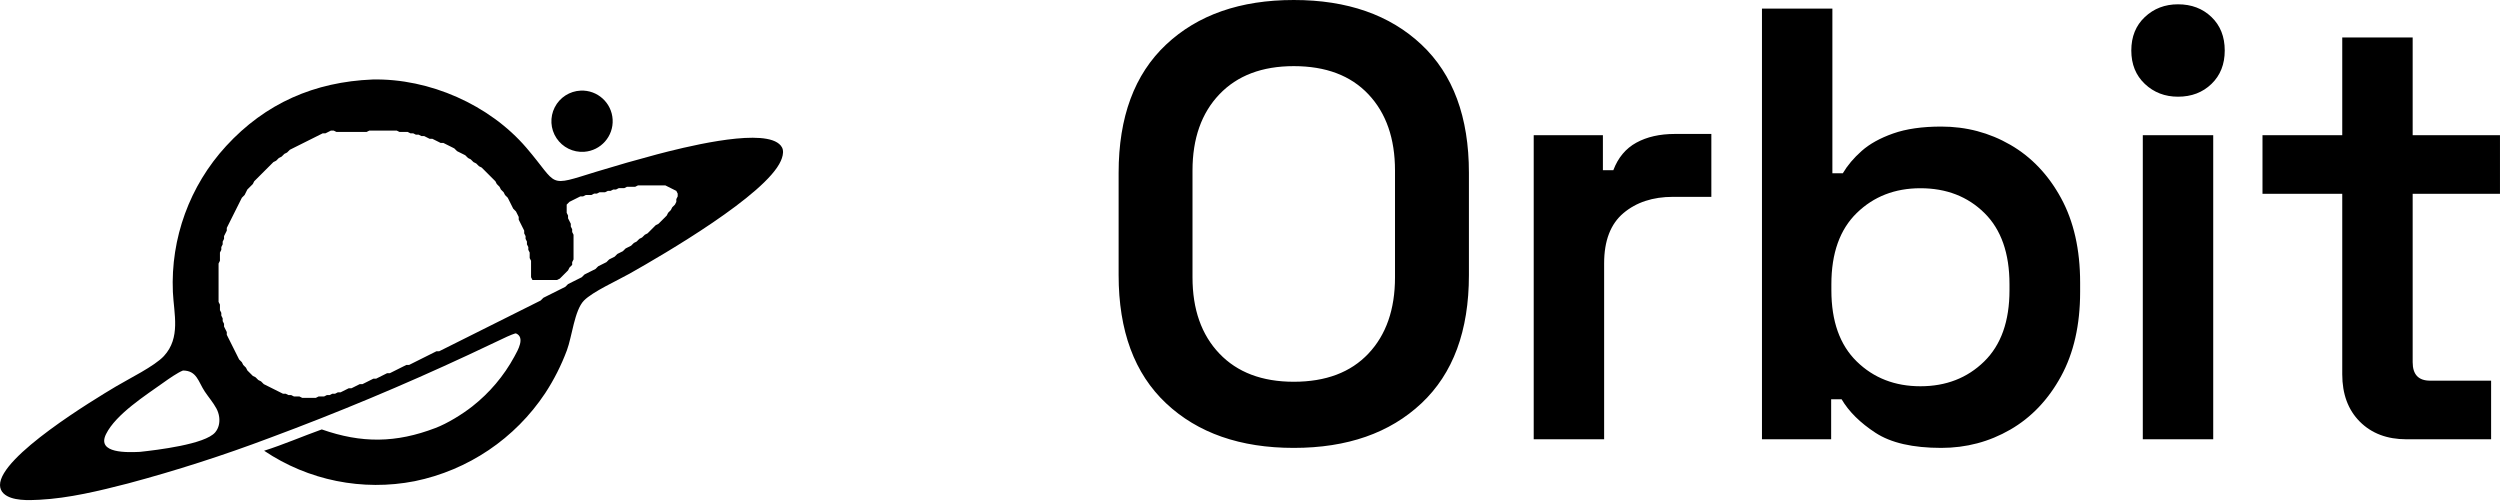
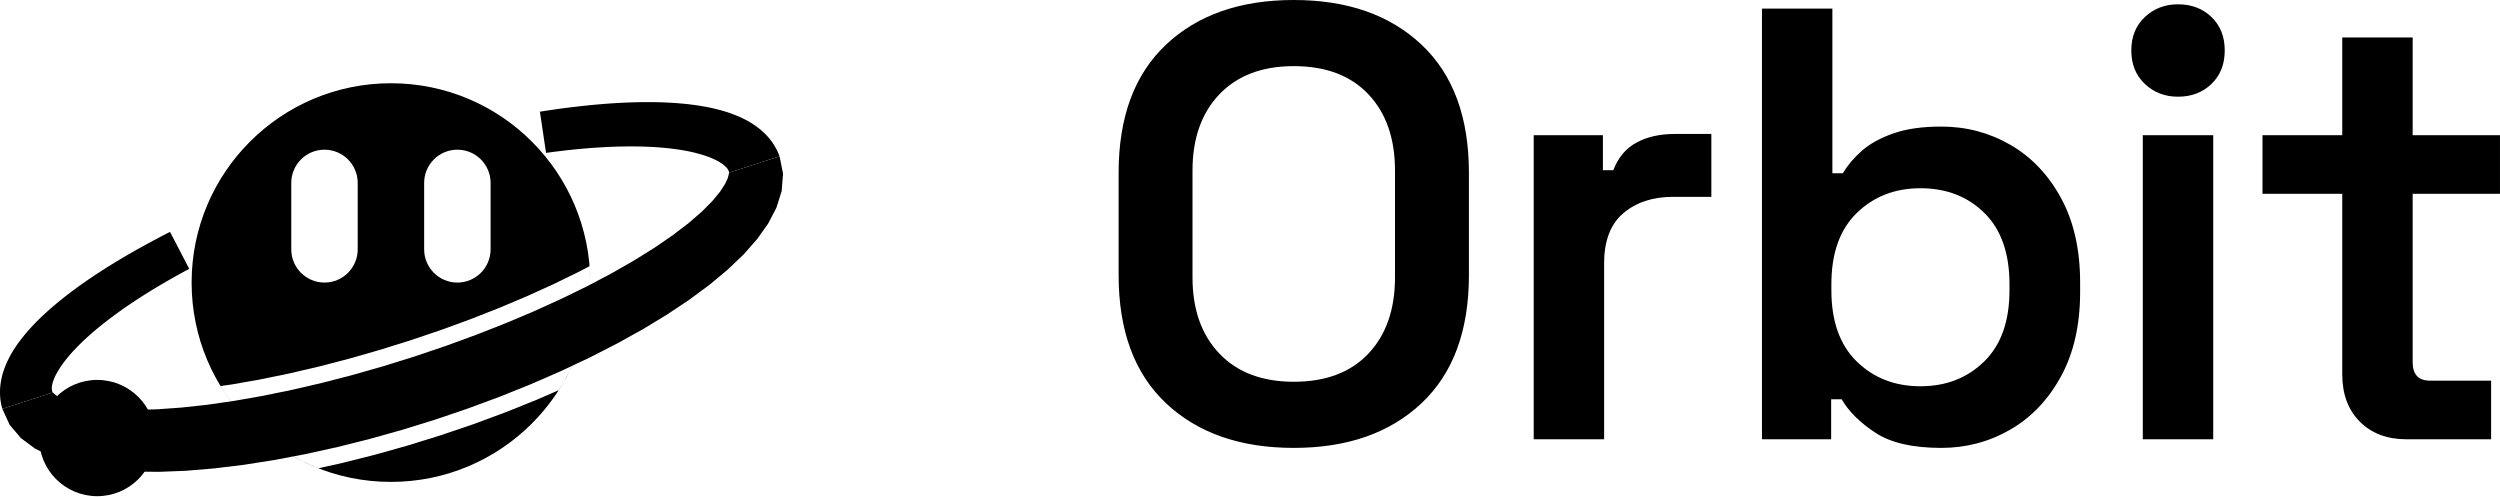
- <svg xmlns="http://www.w3.org/2000/svg" viewBox="-0 0 89.396 17.883" width="89.396" height="17.883" fill="none" role="img" aria-labelledby="lockup-title">
-   <g transform="translate(-11.10179 -14.73811) scale(0.0490087)">
-     <path fill-rule="evenodd" fill="currentColor" d="M498.347 358.729C539.875 357.831 583.698 377.184 610.586 408.533C634.588 436.517 624.997 437.281 661.874 425.937C676.533 421.448 691.275 417.233 706.091 413.295C723.902 408.634 777.785 394.843 793.574 404.702C795.533 405.925 797.258 407.672 797.705 410.012C798.217 412.696 797.329 415.656 796.258 418.095C785.372 442.873 711.309 486.059 685.864 500.405C677.068 505.364 658.941 513.54 652.59 520.037C645.667 527.119 643.89 546.344 640.171 556.264C636.069 567.256 630.758 577.758 624.338 587.578C602.341 620.72 568.121 643.81 529.155 651.803C491.019 659.282 451.474 651.294 419.231 629.599C433.293 625.131 447.364 619.053 461.308 614.044C490.361 624.262 515.473 624.017 544.23 613.011C552.905 609.734 563.834 602.972 571.084 597.288C583.691 587.401 594.145 575.042 601.802 560.969C604.397 556.243 609.801 546.94 603.045 544.001C602.447 543.74 597.324 545.968 596.598 546.313C587.225 550.766 577.833 555.191 568.434 559.593C520.948 581.727 472.588 601.935 423.473 620.168C389.51 632.993 354.928 644.112 319.855 653.483C298.916 658.871 276.913 664.241 255.263 665.369C247.767 665.759 235.005 666.404 229.146 660.776C227.425 659.123 226.54 657.02 226.527 654.639C226.412 633.678 295.057 592.302 311.105 582.716C320.542 577.08 339.324 567.887 346.131 560.506C358.47 547.125 353.427 529.78 352.666 513.775C350.963 474.547 364.927 436.251 391.481 407.325C420.227 376.027 456.02 360.456 498.347 358.729Z M 468 396 L 470 396 L 472 397 L 474 397 L 476 397 L 478 397 L 480 397 L 482 397 L 484 397 L 486 397 L 488 397 L 490 397 L 492 397 L 494 397 L 496 396 L 498 396 L 500 396 L 502 396 L 504 396 L 506 396 L 508 396 L 510 396 L 512 396 L 514 396 L 516 396 L 518 397 L 520 397 L 522 397 L 524 397 L 526 398 L 528 398 L 530 399 L 532 399 L 534 400 L 536 400 L 538 401 L 540 402 L 542 402 L 544 403 L 546 404 L 548 405 L 550 405 L 552 406 L 554 407 L 556 408 L 558 409 L 560 411 L 562 412 L 564 413 L 566 414 L 568 416 L 570 417 L 572 419 L 574 420 L 576 422 L 578 423 L 580 425 L 582 427 L 584 429 L 586 431 L 588 433 L 589 435 L 591 437 L 592 439 L 594 441 L 595 443 L 597 445 L 598 447 L 599 449 L 600 451 L 601 453 L 603 455 L 604 457 L 605 459 L 605 461 L 606 463 L 607 465 L 608 467 L 609 469 L 609 471 L 610 473 L 610 475 L 611 477 L 611 479 L 612 481 L 612 483 L 613 485 L 613 487 L 613 489 L 614 491 L 614 493 L 614 495 L 614 497 L 614 499 L 614 501 L 614 503 L 615 505 L 617 505 L 619 505 L 621 505 L 623 505 L 625 505 L 627 505 L 629 505 L 631 505 L 633 505 L 635 504 L 637 502 L 639 500 L 641 498 L 642 496 L 644 494 L 644 492 L 645 490 L 645 488 L 645 486 L 645 484 L 645 482 L 645 480 L 645 478 L 645 476 L 645 474 L 645 472 L 644 470 L 644 468 L 643 466 L 643 464 L 642 462 L 641 460 L 641 458 L 640 456 L 640 454 L 640 452 L 640 450 L 642 448 L 644 447 L 646 446 L 648 445 L 650 444 L 652 444 L 654 443 L 656 443 L 658 443 L 660 442 L 662 442 L 664 441 L 666 441 L 668 441 L 670 440 L 672 440 L 674 439 L 676 439 L 678 438 L 680 438 L 682 438 L 684 437 L 686 437 L 688 437 L 690 437 L 692 436 L 694 436 L 696 436 L 698 436 L 700 436 L 702 436 L 704 436 L 706 436 L 708 436 L 710 436 L 712 436 L 714 437 L 716 438 L 718 439 L 720 440 L 721 442 L 721 444 L 720 446 L 720 448 L 719 450 L 717 452 L 716 454 L 714 456 L 713 458 L 711 460 L 709 462 L 707 464 L 705 465 L 703 467 L 701 469 L 699 471 L 697 472 L 695 474 L 693 475 L 691 477 L 689 478 L 687 480 L 685 481 L 683 482 L 681 484 L 679 485 L 677 486 L 675 488 L 673 489 L 671 490 L 669 492 L 667 493 L 665 494 L 663 495 L 661 497 L 659 498 L 657 499 L 655 500 L 653 501 L 651 503 L 649 504 L 647 505 L 645 506 L 643 507 L 641 508 L 639 510 L 637 511 L 635 512 L 633 513 L 631 514 L 629 515 L 627 516 L 625 517 L 623 518 L 621 520 L 619 521 L 617 522 L 615 523 L 613 524 L 611 525 L 609 526 L 607 527 L 605 528 L 603 529 L 601 530 L 599 531 L 597 532 L 595 533 L 593 534 L 591 535 L 589 536 L 587 537 L 585 538 L 583 539 L 581 540 L 579 541 L 577 542 L 575 543 L 573 544 L 571 545 L 569 546 L 567 547 L 565 548 L 563 549 L 561 550 L 559 551 L 557 552 L 555 553 L 553 554 L 551 555 L 549 556 L 547 557 L 545 557 L 543 558 L 541 559 L 539 560 L 537 561 L 535 562 L 533 563 L 531 564 L 529 565 L 527 566 L 525 567 L 523 567 L 521 568 L 519 569 L 517 570 L 515 571 L 513 572 L 511 573 L 509 573 L 507 574 L 505 575 L 503 576 L 501 577 L 499 577 L 497 578 L 495 579 L 493 580 L 491 581 L 489 581 L 487 582 L 485 583 L 483 584 L 481 584 L 479 585 L 477 586 L 475 587 L 473 587 L 471 588 L 469 588 L 467 589 L 465 589 L 463 590 L 461 590 L 459 590 L 457 591 L 455 591 L 453 591 L 451 591 L 449 591 L 447 591 L 445 590 L 443 590 L 441 590 L 439 589 L 437 589 L 435 588 L 433 588 L 431 587 L 429 586 L 427 585 L 425 584 L 423 583 L 421 582 L 419 581 L 417 579 L 415 578 L 413 576 L 411 575 L 409 573 L 407 571 L 406 569 L 404 567 L 403 565 L 401 563 L 400 561 L 399 559 L 398 557 L 397 555 L 396 553 L 395 551 L 394 549 L 393 547 L 392 545 L 392 543 L 391 541 L 390 539 L 390 537 L 389 535 L 389 533 L 388 531 L 388 529 L 387 527 L 387 525 L 387 523 L 386 521 L 386 519 L 386 517 L 386 515 L 386 513 L 386 511 L 386 509 L 386 507 L 386 505 L 386 503 L 386 501 L 386 499 L 386 497 L 386 495 L 386 493 L 387 491 L 387 489 L 387 487 L 387 485 L 388 483 L 388 481 L 389 479 L 389 477 L 390 475 L 390 473 L 391 471 L 392 469 L 392 467 L 393 465 L 394 463 L 395 461 L 396 459 L 397 457 L 398 455 L 399 453 L 400 451 L 401 449 L 402 447 L 403 445 L 405 443 L 406 441 L 407 439 L 409 437 L 411 435 L 412 433 L 414 431 L 416 429 L 418 427 L 420 425 L 422 423 L 424 421 L 426 419 L 428 418 L 430 416 L 432 415 L 434 413 L 436 412 L 438 410 L 440 409 L 442 408 L 444 407 L 446 406 L 448 405 L 450 404 L 452 403 L 454 402 L 456 401 L 458 400 L 460 399 L 462 398 L 464 398 L 466 397 Z M360.022 571.067C370.208 571.112 371.163 579.24 375.934 586.395C378.626 590.432 382.108 594.464 384.382 598.688C385.459 600.656 386.162 602.806 386.455 605.03C386.957 609.029 386.195 612.976 383.584 616.134C376.306 624.939 340.86 629.091 328.62 630.425C320.097 630.776 296.678 631.941 303.915 617.416C311.174 602.846 332.876 589.124 346.091 579.666C349.696 577.085 356.234 572.533 360.022 571.067Z" />
-     <path fill="currentColor" d="M650.232 366.84C662.457 366.308 672.837 375.703 673.526 387.919C674.214 400.136 664.954 410.637 652.747 411.482C644.71 412.038 636.995 408.227 632.552 401.507C628.109 394.787 627.625 386.196 631.285 379.019C634.945 371.842 642.183 367.19 650.232 366.84Z" />
+ <svg xmlns="http://www.w3.org/2000/svg" viewBox="-0 0 89.396 17.743" width="89.396" height="17.743" fill="none" role="img" aria-labelledby="lockup-title">
+   <g transform="translate(-0.276 -0.587) scale(1.187931)">
+     <path fill="currentColor" d="M1.824 12.308L1.819 12.301L0.281 12.723L0.302 12.8ZM1.819 12.301L1.815 12.294L0.264 12.645L0.281 12.723ZM1.815 12.294L1.81 12.286L0.251 12.567L0.264 12.645ZM1.81 12.286L1.806 12.278L0.241 12.488L0.251 12.567ZM1.806 12.278L1.803 12.268L0.235 12.41L0.241 12.488ZM1.803 12.268L1.799 12.257L0.232 12.331L0.235 12.41ZM1.799 12.257L1.796 12.244L0.233 12.253L0.232 12.331ZM1.796 12.244L1.794 12.23L0.236 12.175L0.233 12.253ZM1.794 12.23L1.792 12.214L0.243 12.098L0.236 12.175ZM1.792 12.214L1.791 12.197L0.253 12.022L0.243 12.098ZM1.791 12.197L1.791 12.178L0.266 11.946L0.253 12.022ZM1.791 12.178L1.792 12.157L0.281 11.871L0.266 11.946ZM1.792 12.157L1.794 12.134L0.299 11.796L0.281 11.871ZM1.794 12.134L1.797 12.109L0.319 11.723L0.299 11.796ZM1.797 12.109L1.802 12.083L0.342 11.65L0.319 11.723ZM1.802 12.083L1.808 12.055L0.368 11.578L0.342 11.65ZM1.808 12.055L1.815 12.025L0.395 11.507L0.368 11.578ZM1.815 12.025L1.824 11.993L0.424 11.437L0.395 11.507ZM1.824 11.993L1.835 11.96L0.456 11.367L0.424 11.437ZM1.835 11.96L1.848 11.925L0.49 11.298L0.456 11.367ZM1.848 11.925L1.863 11.889L0.525 11.229L0.49 11.298ZM1.863 11.889L1.879 11.852L0.562 11.162L0.525 11.229ZM1.879 11.852L1.897 11.812L0.601 11.094L0.562 11.162ZM1.897 11.812L1.917 11.772L0.642 11.027L0.601 11.094ZM1.917 11.772L1.939 11.73L0.685 10.961L0.642 11.027ZM1.939 11.73L1.963 11.688L0.729 10.895L0.685 10.961ZM1.963 11.688L1.989 11.644L0.775 10.829L0.729 10.895ZM1.989 11.644L2.017 11.598L0.823 10.764L0.775 10.829ZM2.017 11.598L2.047 11.552L0.873 10.698L0.823 10.764ZM2.047 11.552L2.078 11.505L0.924 10.634L0.873 10.698ZM2.078 11.505L2.112 11.457L0.976 10.569L0.924 10.634ZM2.112 11.457L2.148 11.408L1.03 10.505L0.976 10.569ZM2.148 11.408L2.186 11.358L1.086 10.44L1.03 10.505ZM2.186 11.358L2.226 11.308L1.144 10.376L1.086 10.44ZM2.226 11.308L2.267 11.257L1.203 10.312L1.144 10.376ZM2.267 11.257L2.311 11.204L1.263 10.248L1.203 10.312ZM2.311 11.204L2.356 11.152L1.325 10.185L1.263 10.248ZM2.356 11.152L2.404 11.098L1.389 10.121L1.325 10.185ZM2.404 11.098L2.453 11.044L1.454 10.057L1.389 10.121ZM2.453 11.044L2.505 10.99L1.521 9.994L1.454 10.057ZM2.505 10.99L2.558 10.935L1.589 9.93L1.521 9.994ZM2.558 10.935L2.613 10.879L1.659 9.867L1.589 9.93ZM2.613 10.879L2.67 10.823L1.73 9.803L1.659 9.867ZM2.67 10.823L2.729 10.766L1.803 9.74L1.73 9.803ZM2.729 10.766L2.789 10.709L1.878 9.676L1.803 9.74ZM2.789 10.709L2.852 10.652L1.953 9.613L1.878 9.676ZM2.852 10.652L2.916 10.594L2.031 9.549L1.953 9.613ZM2.916 10.594L2.982 10.535L2.11 9.486L2.031 9.549ZM2.982 10.535L3.05 10.477L2.19 9.422L2.11 9.486ZM3.05 10.477L3.12 10.418L2.272 9.359L2.19 9.422ZM3.12 10.418L3.191 10.359L2.355 9.296L2.272 9.359ZM3.191 10.359L3.264 10.299L2.44 9.232L2.355 9.296ZM3.264 10.299L3.338 10.239L2.526 9.169L2.44 9.232ZM3.338 10.239L3.415 10.179L2.613 9.105L2.526 9.169ZM3.415 10.179L3.493 10.119L2.702 9.042L2.613 9.105ZM3.493 10.119L3.573 10.059L2.793 8.979L2.702 9.042ZM3.573 10.059L3.654 9.998L2.884 8.915L2.793 8.979ZM3.654 9.998L3.737 9.937L2.977 8.852L2.884 8.915ZM3.737 9.937L3.821 9.876L3.072 8.788L2.977 8.852ZM3.821 9.876L3.907 9.815L3.168 8.725L3.072 8.788ZM3.907 9.815L3.995 9.754L3.265 8.662L3.168 8.725ZM3.995 9.754L4.084 9.692L3.364 8.599L3.265 8.662ZM4.084 9.692L4.175 9.631L3.463 8.535L3.364 8.599ZM4.175 9.631L4.267 9.569L3.565 8.472L3.463 8.535ZM4.267 9.569L4.361 9.508L3.667 8.409L3.565 8.472ZM4.361 9.508L4.456 9.446L3.771 8.346L3.667 8.409ZM4.456 9.446L4.552 9.385L3.876 8.283L3.771 8.346ZM4.552 9.385L4.65 9.323L3.982 8.22L3.876 8.283ZM4.65 9.323L4.749 9.261L4.09 8.157L3.982 8.22ZM4.749 9.261L4.85 9.199L4.198 8.095L4.09 8.157ZM4.85 9.199L4.952 9.138L4.308 8.032L4.198 8.095ZM4.952 9.138L5.056 9.076L4.42 7.969L4.308 8.032ZM5.056 9.076L5.16 9.015L4.532 7.907L4.42 7.969ZM5.16 9.015L5.266 8.953L4.645 7.845L4.532 7.907ZM5.266 8.953L5.374 8.892L4.76 7.783L4.645 7.845ZM5.374 8.892L5.482 8.83L4.876 7.721L4.76 7.783ZM5.482 8.83L5.592 8.769L4.993 7.659L4.876 7.721ZM5.592 8.769L5.703 8.708L5.11 7.597L4.993 7.659ZM5.703 8.708L5.815 8.647L5.229 7.535L5.11 7.597ZM5.815 8.647L5.928 8.586L5.35 7.474L5.229 7.535ZM16.669 5.096L16.796 5.079L16.617 3.835L16.484 3.856ZM16.796 5.079L16.923 5.062L16.749 3.815L16.617 3.835ZM16.923 5.062L17.048 5.047L16.881 3.796L16.749 3.815ZM17.048 5.047L17.173 5.032L17.012 3.777L16.881 3.796ZM17.173 5.032L17.297 5.017L17.142 3.759L17.012 3.777ZM17.297 5.017L17.42 5.004L17.271 3.742L17.142 3.759ZM17.42 5.004L17.542 4.991L17.4 3.726L17.271 3.742ZM17.542 4.991L17.663 4.98L17.527 3.711L17.4 3.726ZM17.663 4.98L17.783 4.969L17.654 3.696L17.527 3.711ZM17.783 4.969L17.901 4.959L17.78 3.682L17.654 3.696ZM17.901 4.959L18.019 4.949L17.905 3.669L17.78 3.682ZM18.019 4.949L18.136 4.941L18.028 3.656L17.905 3.669ZM18.136 4.941L18.251 4.933L18.151 3.645L18.028 3.656ZM18.251 4.933L18.366 4.927L18.273 3.634L18.151 3.645ZM18.366 4.927L18.479 4.92L18.394 3.624L18.273 3.634ZM18.479 4.92L18.591 4.915L18.514 3.615L18.394 3.624ZM18.591 4.915L18.701 4.911L18.633 3.606L18.514 3.615ZM18.701 4.911L18.811 4.907L18.751 3.599L18.633 3.606ZM18.811 4.907L18.919 4.905L18.868 3.592L18.751 3.599ZM18.919 4.905L19.026 4.903L18.984 3.586L18.868 3.592ZM19.026 4.903L19.131 4.901L19.099 3.581L18.984 3.586ZM19.131 4.901L19.236 4.901L19.213 3.577L19.099 3.581ZM19.236 4.901L19.338 4.902L19.325 3.573L19.213 3.577ZM19.338 4.902L19.44 4.903L19.437 3.571L19.325 3.573ZM19.44 4.903L19.54 4.905L19.547 3.569L19.437 3.571ZM19.54 4.905L19.638 4.908L19.656 3.568L19.547 3.569ZM19.638 4.908L19.735 4.912L19.765 3.568L19.656 3.568ZM19.735 4.912L19.831 4.916L19.871 3.568L19.765 3.568ZM19.831 4.916L19.925 4.921L19.977 3.57L19.871 3.568ZM19.925 4.921L20.017 4.927L20.082 3.572L19.977 3.57ZM20.017 4.927L20.108 4.934L20.185 3.576L20.082 3.572ZM20.108 4.934L20.198 4.942L20.288 3.58L20.185 3.576ZM20.198 4.942L20.285 4.95L20.389 3.585L20.288 3.58ZM20.285 4.95L20.371 4.959L20.489 3.591L20.389 3.585ZM20.371 4.959L20.456 4.969L20.587 3.597L20.489 3.591ZM20.456 4.969L20.538 4.979L20.685 3.605L20.587 3.597ZM20.538 4.979L20.619 4.991L20.781 3.614L20.685 3.605ZM20.619 4.991L20.698 5.003L20.876 3.623L20.781 3.614ZM20.698 5.003L20.775 5.015L20.97 3.633L20.876 3.623ZM20.775 5.015L20.851 5.028L21.062 3.645L20.97 3.633ZM20.851 5.028L20.924 5.042L21.154 3.657L21.062 3.645ZM20.924 5.042L20.996 5.057L21.244 3.67L21.154 3.657ZM20.996 5.057L21.066 5.072L21.333 3.684L21.244 3.67ZM21.066 5.072L21.134 5.088L21.421 3.699L21.333 3.684ZM21.134 5.088L21.2 5.105L21.507 3.715L21.421 3.699ZM21.2 5.105L21.263 5.122L21.593 3.732L21.507 3.715ZM21.263 5.122L21.325 5.139L21.677 3.75L21.593 3.732ZM21.325 5.139L21.385 5.157L21.76 3.77L21.677 3.75ZM21.385 5.157L21.443 5.176L21.842 3.79L21.76 3.77ZM21.443 5.176L21.498 5.195L21.922 3.811L21.842 3.79ZM21.498 5.195L21.552 5.214L22.002 3.834L21.922 3.811ZM21.552 5.214L21.603 5.234L22.08 3.857L22.002 3.834ZM21.603 5.234L21.652 5.254L22.157 3.882L22.08 3.857ZM21.652 5.254L21.699 5.274L22.233 3.909L22.157 3.882ZM21.699 5.274L21.743 5.295L22.308 3.936L22.233 3.909ZM21.743 5.295L21.786 5.316L22.381 3.965L22.308 3.936ZM21.786 5.316L21.825 5.336L22.454 3.995L22.381 3.965ZM21.825 5.336L21.863 5.357L22.525 4.026L22.454 3.995ZM21.863 5.357L21.898 5.378L22.595 4.059L22.525 4.026ZM21.898 5.378L21.931 5.399L22.664 4.094L22.595 4.059ZM21.931 5.399L21.962 5.419L22.732 4.13L22.664 4.094ZM21.962 5.419L21.99 5.44L22.798 4.168L22.732 4.13ZM21.99 5.44L22.016 5.46L22.864 4.208L22.798 4.168ZM22.016 5.46L22.04 5.479L22.928 4.25L22.864 4.208ZM22.04 5.479L22.061 5.499L22.99 4.293L22.928 4.25ZM22.061 5.499L22.081 5.517L23.052 4.339L22.99 4.293ZM22.081 5.517L22.098 5.535L23.112 4.386L23.052 4.339ZM22.098 5.535L22.113 5.552L23.17 4.436L23.112 4.386ZM22.113 5.552L22.126 5.568L23.226 4.488L23.17 4.436ZM22.126 5.568L22.137 5.584L23.281 4.542L23.226 4.488ZM22.137 5.584L22.146 5.598L23.334 4.598L23.281 4.542ZM22.146 5.598L22.154 5.612L23.385 4.656L23.334 4.598ZM22.154 5.612L22.16 5.625L23.433 4.717L23.385 4.656ZM22.16 5.625L22.165 5.637L23.48 4.78L23.433 4.717ZM22.165 5.637L22.169 5.648L23.523 4.845L23.48 4.78ZM22.169 5.648L22.172 5.658L23.564 4.913L23.523 4.845ZM22.172 5.658L22.174 5.667L23.603 4.982L23.564 4.913ZM22.174 5.667L22.175 5.676L23.638 5.053L23.603 4.982ZM22.175 5.676L22.176 5.684L23.67 5.126L23.638 5.053ZM22.176 5.684L22.176 5.692L23.698 5.2L23.67 5.126Z" />
+     <path fill-rule="evenodd" fill="currentColor" d="M18 9C18 12.314 15.314 15 12 15C8.686 15 6 12.314 6 9C6 5.686 8.686 3 12 3C15.314 3 18 5.686 18 9ZM9 6C9 5.448 9.448 5 10 5C10.552 5 11 5.448 11 6L11 8C11 8.552 10.552 9 10 9C9.448 9 9 8.552 9 8ZM13 6C13 5.448 13.448 5 14 5C14.552 5 15 5.448 15 6L15 8C15 8.552 14.552 9 14 9C13.448 9 13 8.552 13 8ZM17.196 12L17.381 11.654L17.543 11.296L17.682 10.929L17.796 10.553L17.885 10.171L17.949 9.783L17.987 9.392L18 9L17.987 8.608L17.977 8.507L17.681 8.663L16.914 9.038L16.104 9.406L15.256 9.764L14.38 10.108L13.481 10.436L12.567 10.745L11.647 11.032L10.727 11.295L9.815 11.532L8.919 11.74L8.047 11.919L7.207 12.067L6.875 12.114L7.011 12.333L7.24 12.653L7.489 12.956L7.757 13.243L8.044 13.511L8.347 13.76L8.667 13.989L9 14.196L9.346 14.381L9.704 14.543L9.823 14.588L10.515 14.435L11.505 14.186L12.5 13.907L13.494 13.598L14.479 13.264L15.449 12.905L16.396 12.524L17.046 12.241Z" />
+     <path fill="currentColor" d="M22.176 5.692L22.168 5.752L22.138 5.858L22.058 6.031L21.906 6.266L21.672 6.549L21.355 6.868L20.957 7.212L20.481 7.575L19.934 7.951L19.319 8.334L18.643 8.721L17.912 9.107L17.131 9.488L16.307 9.863L15.447 10.226L14.558 10.575L13.647 10.908L12.722 11.221L11.789 11.512L10.857 11.778L9.932 12.018L9.023 12.229L8.137 12.411L7.28 12.561L6.462 12.679L5.688 12.763L4.965 12.815L4.302 12.833L3.704 12.818L3.18 12.774L2.736 12.703L2.38 12.611L2.119 12.511L1.953 12.418L1.866 12.351L1.824 12.308L0.302 12.8L0.522 13.282L0.863 13.683L1.285 13.996L1.77 14.237L2.31 14.42L2.907 14.553L3.56 14.642L4.267 14.689L5.025 14.697L5.831 14.665L6.68 14.594L7.568 14.486L8.487 14.342L9.433 14.162L10.397 13.949L11.375 13.703L12.358 13.427L13.339 13.123L14.313 12.792L15.27 12.438L16.205 12.062L17.111 11.667L17.982 11.257L18.81 10.833L19.592 10.399L20.32 9.957L20.991 9.509L21.6 9.058L22.144 8.604L22.62 8.149L23.024 7.69L23.354 7.225L23.604 6.746L23.762 6.244L23.803 5.72L23.698 5.2Z" />
+     <path fill="currentColor" d="M4.909 13.68C4.909 14.647 4.126 15.43 3.159 15.43C2.193 15.43 1.409 14.647 1.409 13.68C1.409 12.714 2.193 11.93 3.159 11.93C4.126 11.93 4.909 12.714 4.909 13.68Z" />
  </g>
  <g transform="translate(38.8461 15.708)" translate="no">
    <path fill="currentColor" d="M7.417 0.308Q4.547 0.308 2.851 -1.287Q1.154 -2.882 1.154 -5.871V-9.529Q1.154 -12.518 2.851 -14.113Q4.547 -15.708 7.417 -15.708Q10.286 -15.708 11.983 -14.113Q13.68 -12.518 13.68 -9.529V-5.871Q13.68 -2.882 11.983 -1.287Q10.286 0.308 7.417 0.308ZM7.417 -2.057Q9.137 -2.057 10.087 -3.065Q11.037 -4.072 11.037 -5.791V-9.609Q11.037 -11.328 10.087 -12.335Q9.137 -13.343 7.417 -13.343Q5.718 -13.343 4.757 -12.335Q3.796 -11.328 3.796 -9.609V-5.791Q3.796 -4.072 4.757 -3.065Q5.718 -2.057 7.417 -2.057Z M15.997 0.0V-10.874H18.471V-9.622H18.844Q19.098 -10.294 19.666 -10.606Q20.235 -10.918 21.041 -10.918H22.349V-8.669H20.978Q19.895 -8.669 19.205 -8.087Q18.515 -7.505 18.515 -6.289V0.0Z M30.569 0.308Q29.045 0.308 28.22 -0.231Q27.396 -0.769 27.006 -1.432H26.633V0.0H24.159V-15.4H26.677V-9.512H27.05Q27.3 -9.935 27.726 -10.312Q28.152 -10.689 28.85 -10.935Q29.548 -11.182 30.569 -11.182Q31.912 -11.182 33.042 -10.529Q34.172 -9.876 34.854 -8.624Q35.536 -7.372 35.536 -5.605V-5.268Q35.536 -3.502 34.852 -2.25Q34.168 -0.998 33.038 -0.345Q31.908 0.308 30.569 0.308ZM29.825 -1.896Q31.198 -1.896 32.104 -2.781Q33.01 -3.666 33.01 -5.331V-5.543Q33.01 -7.208 32.113 -8.092Q31.216 -8.977 29.825 -8.977Q28.457 -8.977 27.549 -8.092Q26.641 -7.208 26.641 -5.543V-5.331Q26.641 -3.666 27.549 -2.781Q28.457 -1.896 29.825 -1.896Z M37.777 0.0V-10.874H40.295V0.0ZM39.036 -12.25Q38.334 -12.25 37.85 -12.707Q37.366 -13.164 37.366 -13.902Q37.366 -14.644 37.85 -15.099Q38.334 -15.554 39.036 -15.554Q39.76 -15.554 40.233 -15.099Q40.707 -14.644 40.707 -13.902Q40.707 -13.164 40.233 -12.707Q39.76 -12.25 39.036 -12.25Z M47.205 0.0Q46.166 0.0 45.537 -0.631Q44.909 -1.261 44.909 -2.325V-8.778H42.057V-10.874H44.909V-14.369H47.427V-10.874H50.549V-8.778H47.427V-2.756Q47.427 -2.096 48.05 -2.096H50.232V0.0Z" />
  </g>
</svg>
